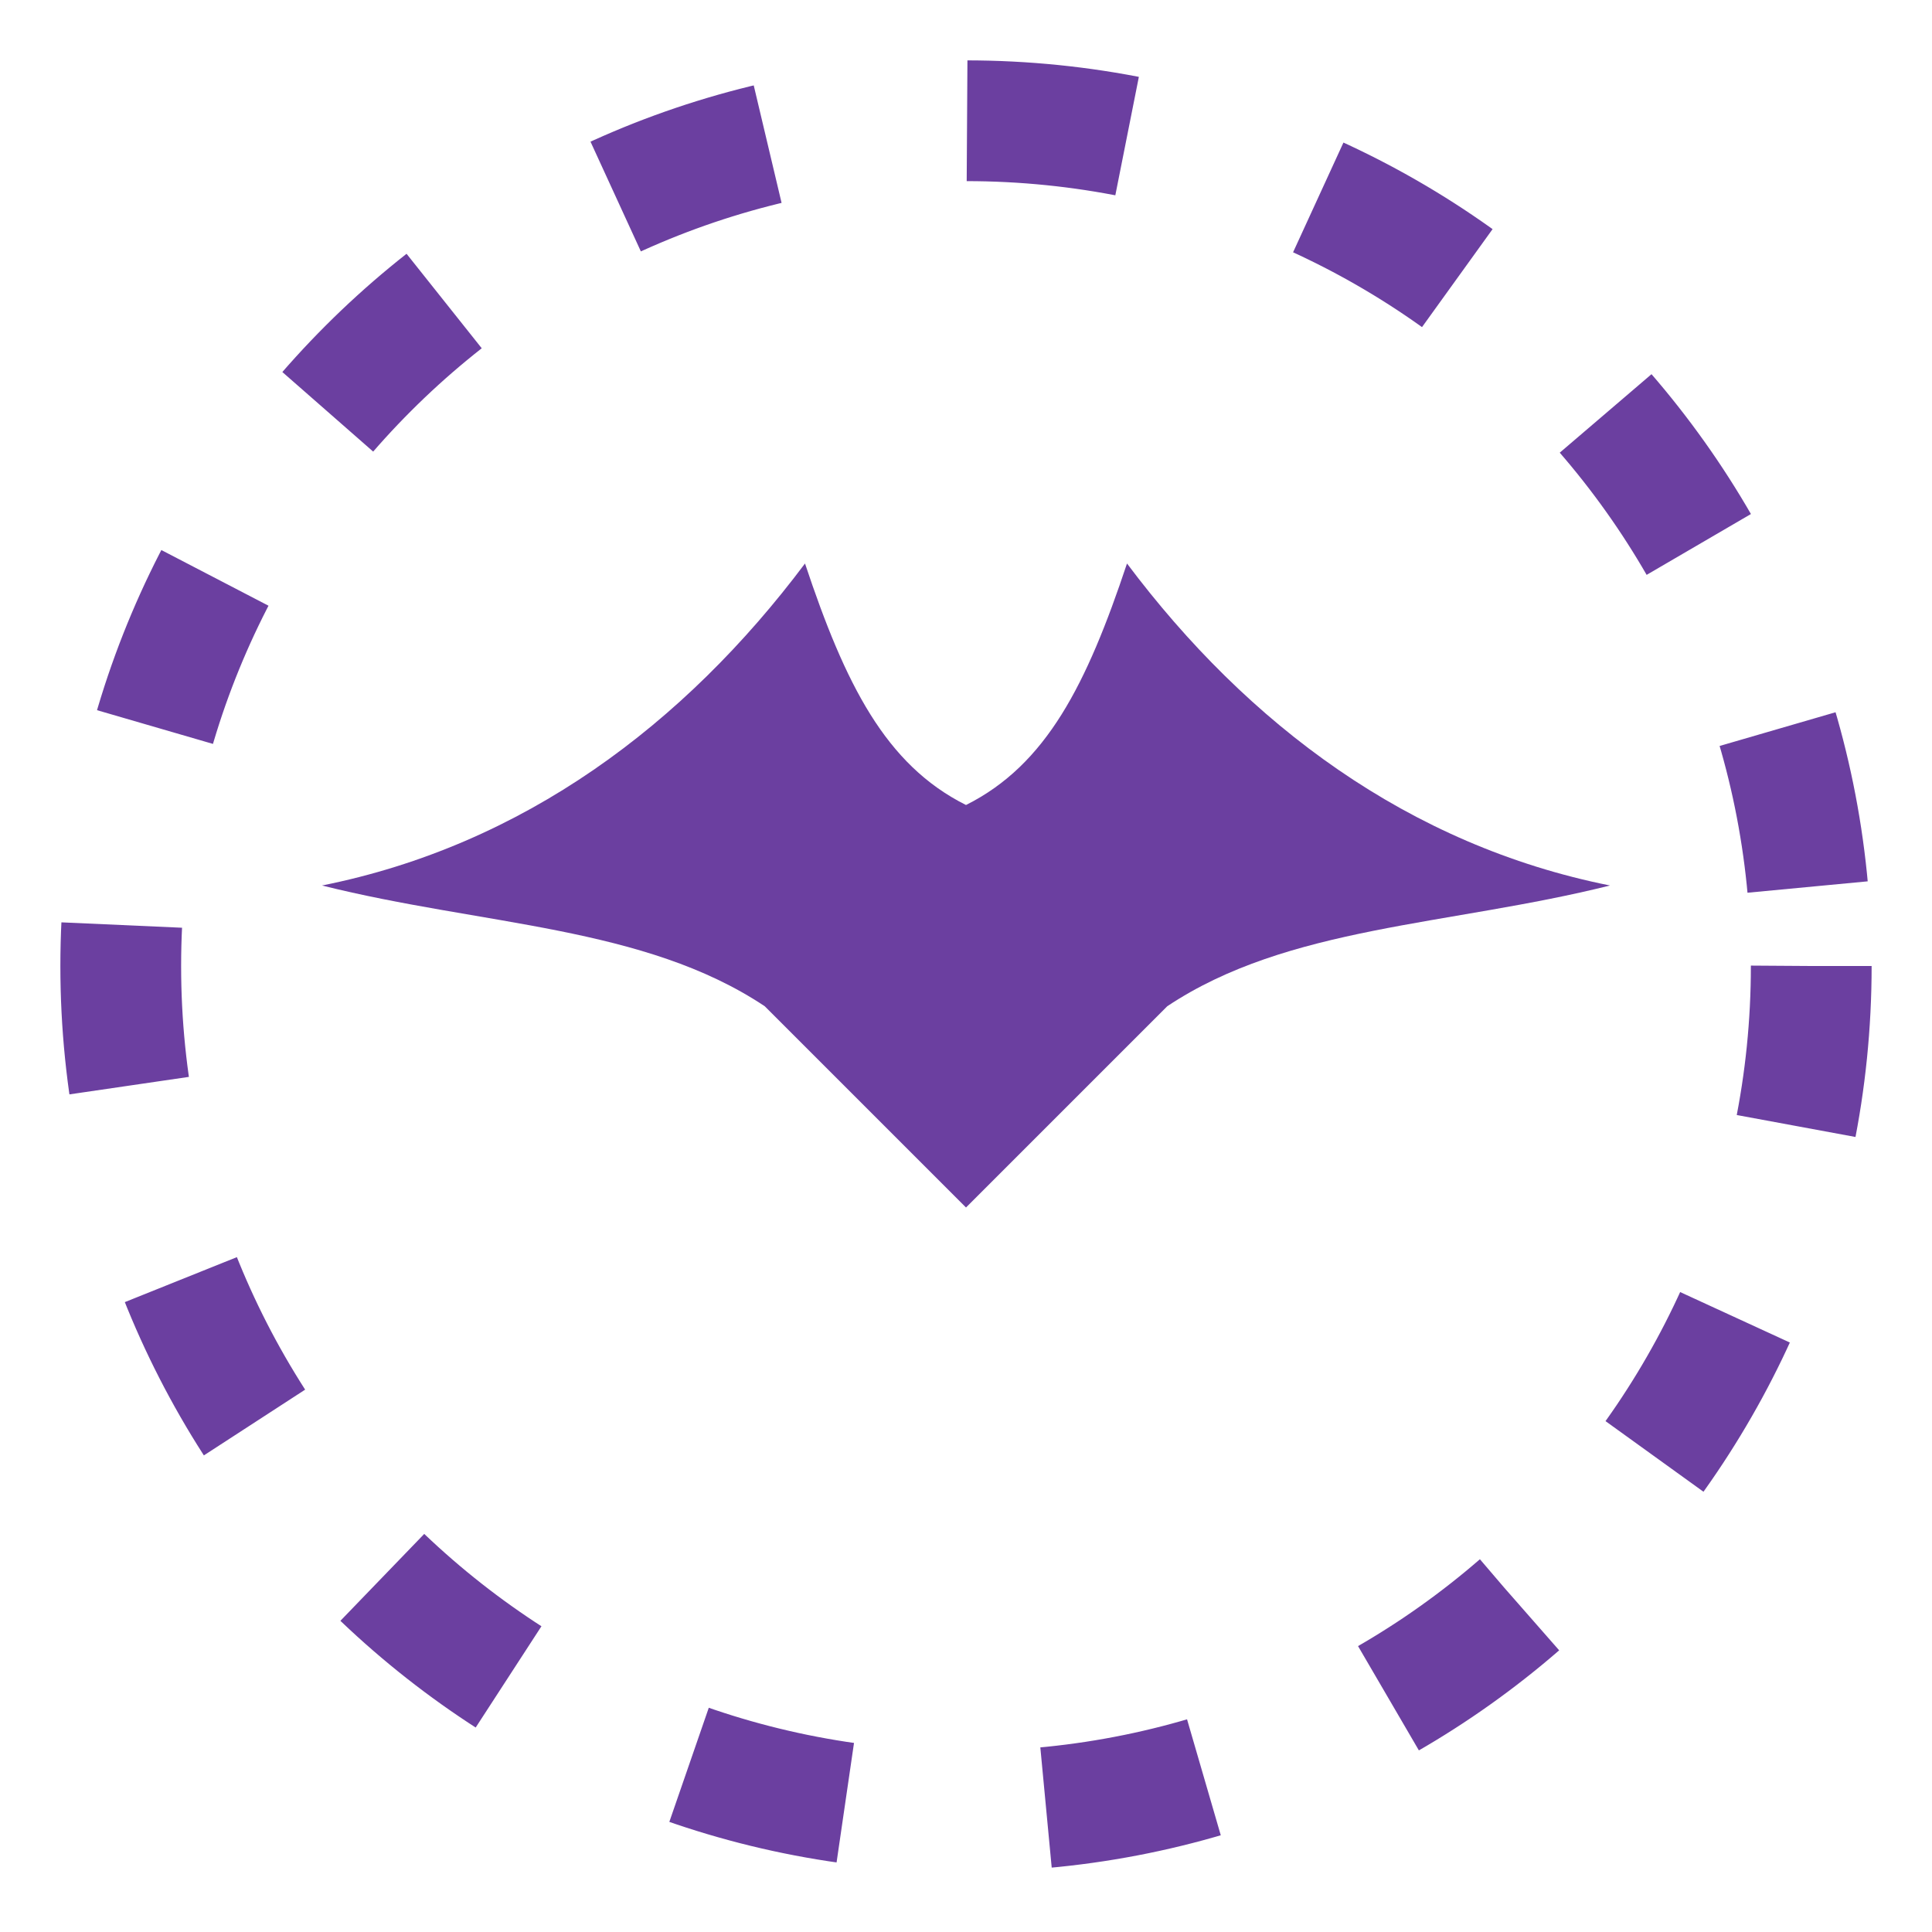
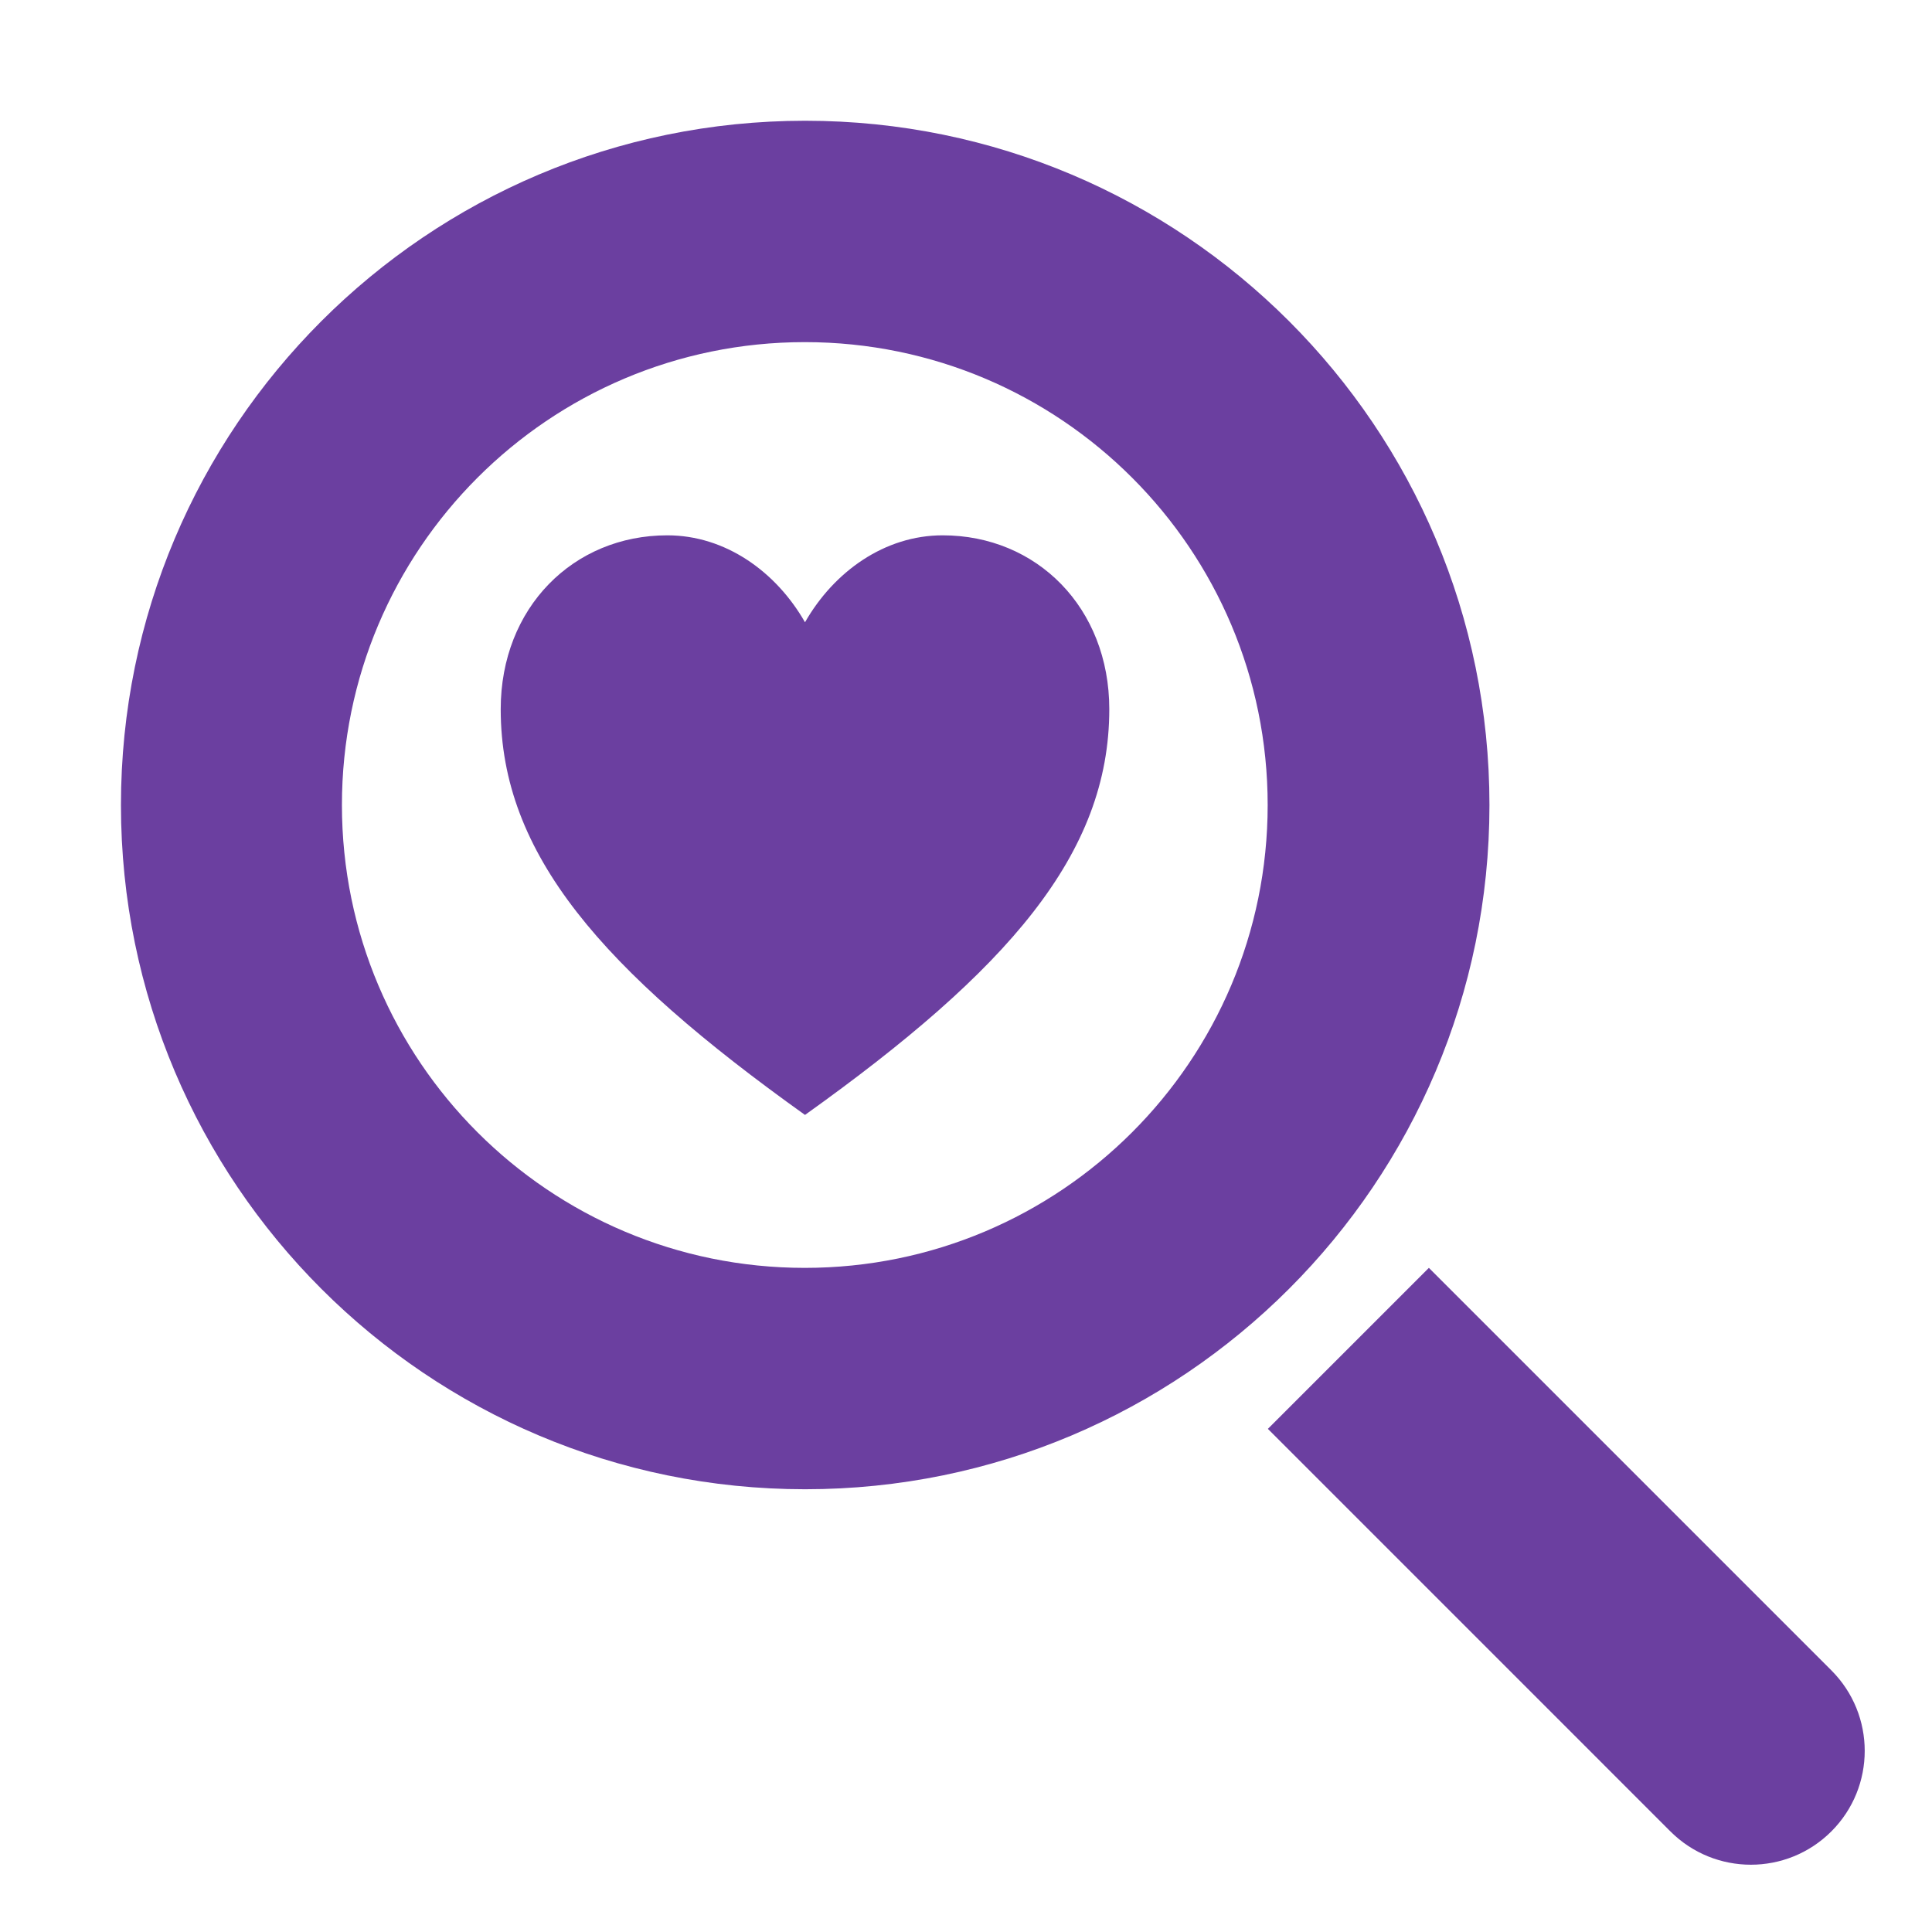
<svg xmlns="http://www.w3.org/2000/svg" viewBox="0 0 48 48">
-   <circle cx="24" cy="24" r="21" fill="none" stroke="#6b3fa0" stroke-width="3" stroke-dasharray="4 5" />
-   <path d="M8 22c5-1 9-4 12-8 1 3 2 5 4 6 2-1 3-3 4-6 3 4 7 7 12 8-4 1-8 1-11 3l-5 5-5-5c-3-2-7-2-11-3z" fill="#6b3fa0" />
+   <style>g{fill:#6b3fa0}@media (prefers-color-scheme:dark){g{fill:#b48ce6}}</style>
+   <g>
+     <path fill-rule="evenodd" d="M20 3a17 17 0 1 0 0.01 0ZM20 8.5a11.5 11.5 0 1 1-0.01 0Z" />
+     <path d="M31.5 35.5l4-4 10 10a2.8 2.8 0 0 1-4 4Z" />
+     <path d="M20 27.7C14.96 24.1 12.44 21.22 12.44 17.62 12.44 15.1 14.24 13.3 16.58 13.3 18.02 13.3 19.28 14.2 20 15.46 20.72 14.2 21.98 13.3 23.42 13.3 25.76 13.3 27.56 15.1 27.56 17.62 27.56 21.22 25.04 24.1 20 27.7Z" />
+   </g>
</svg>
